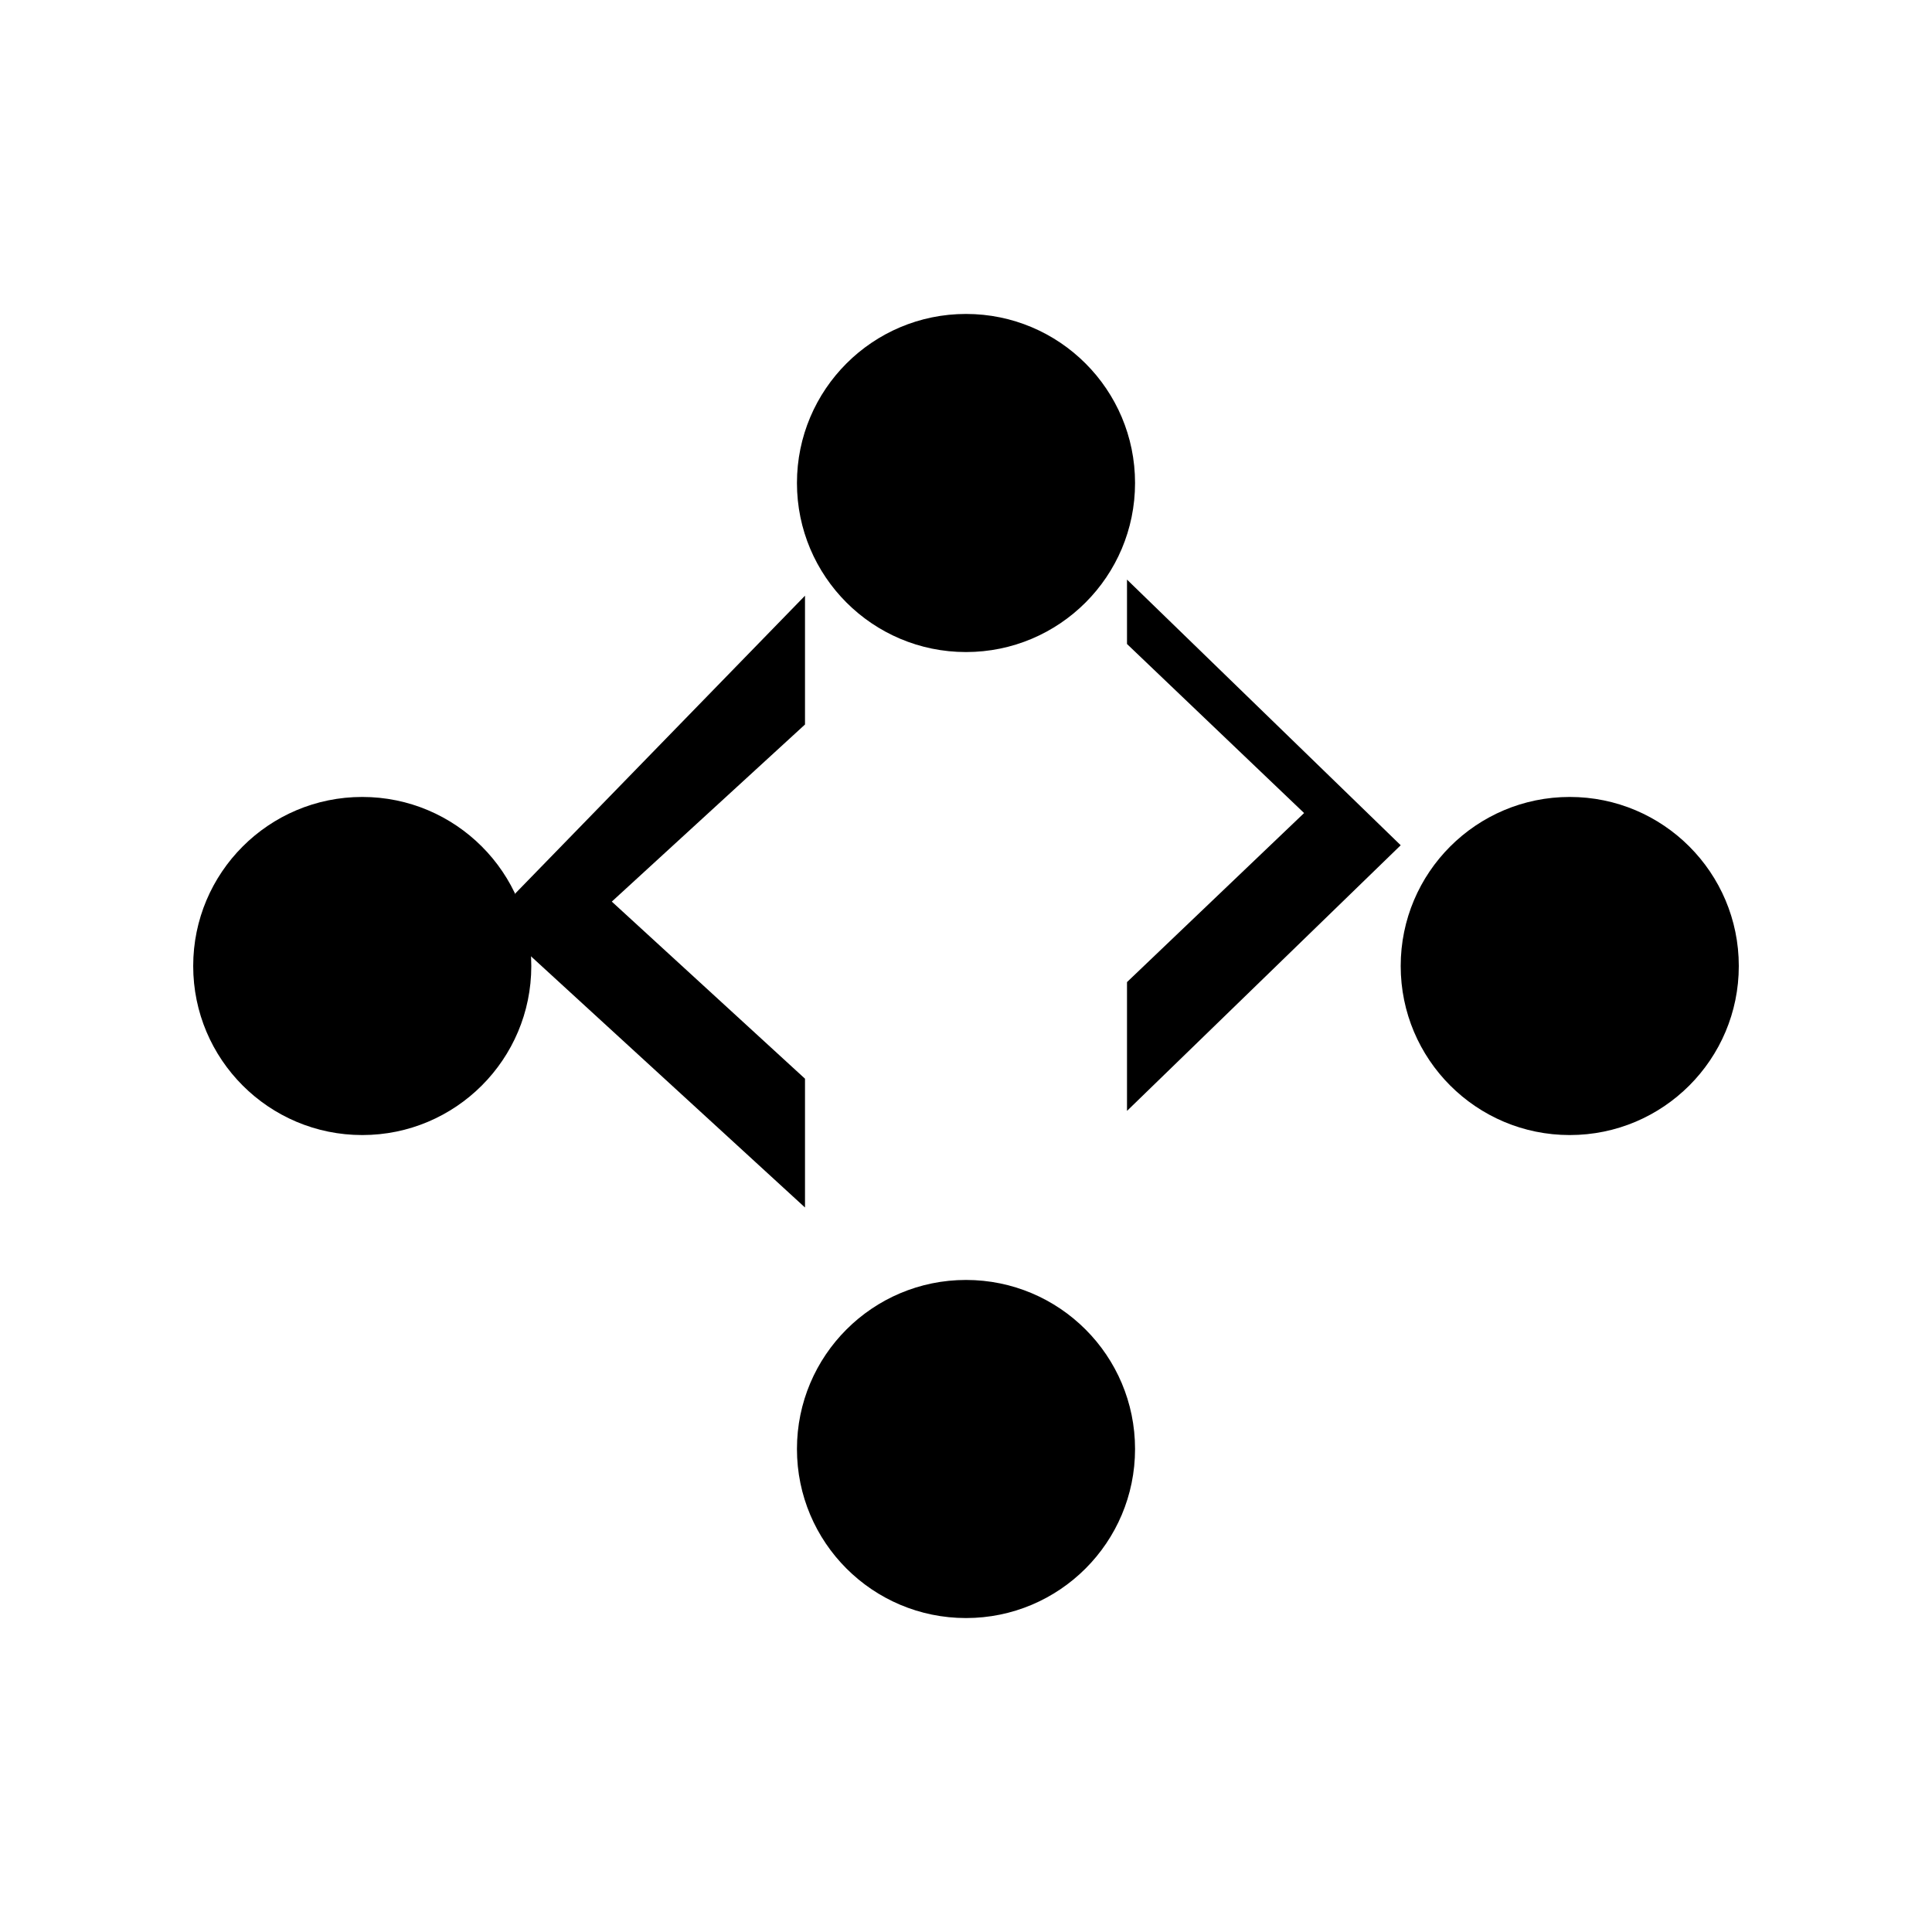
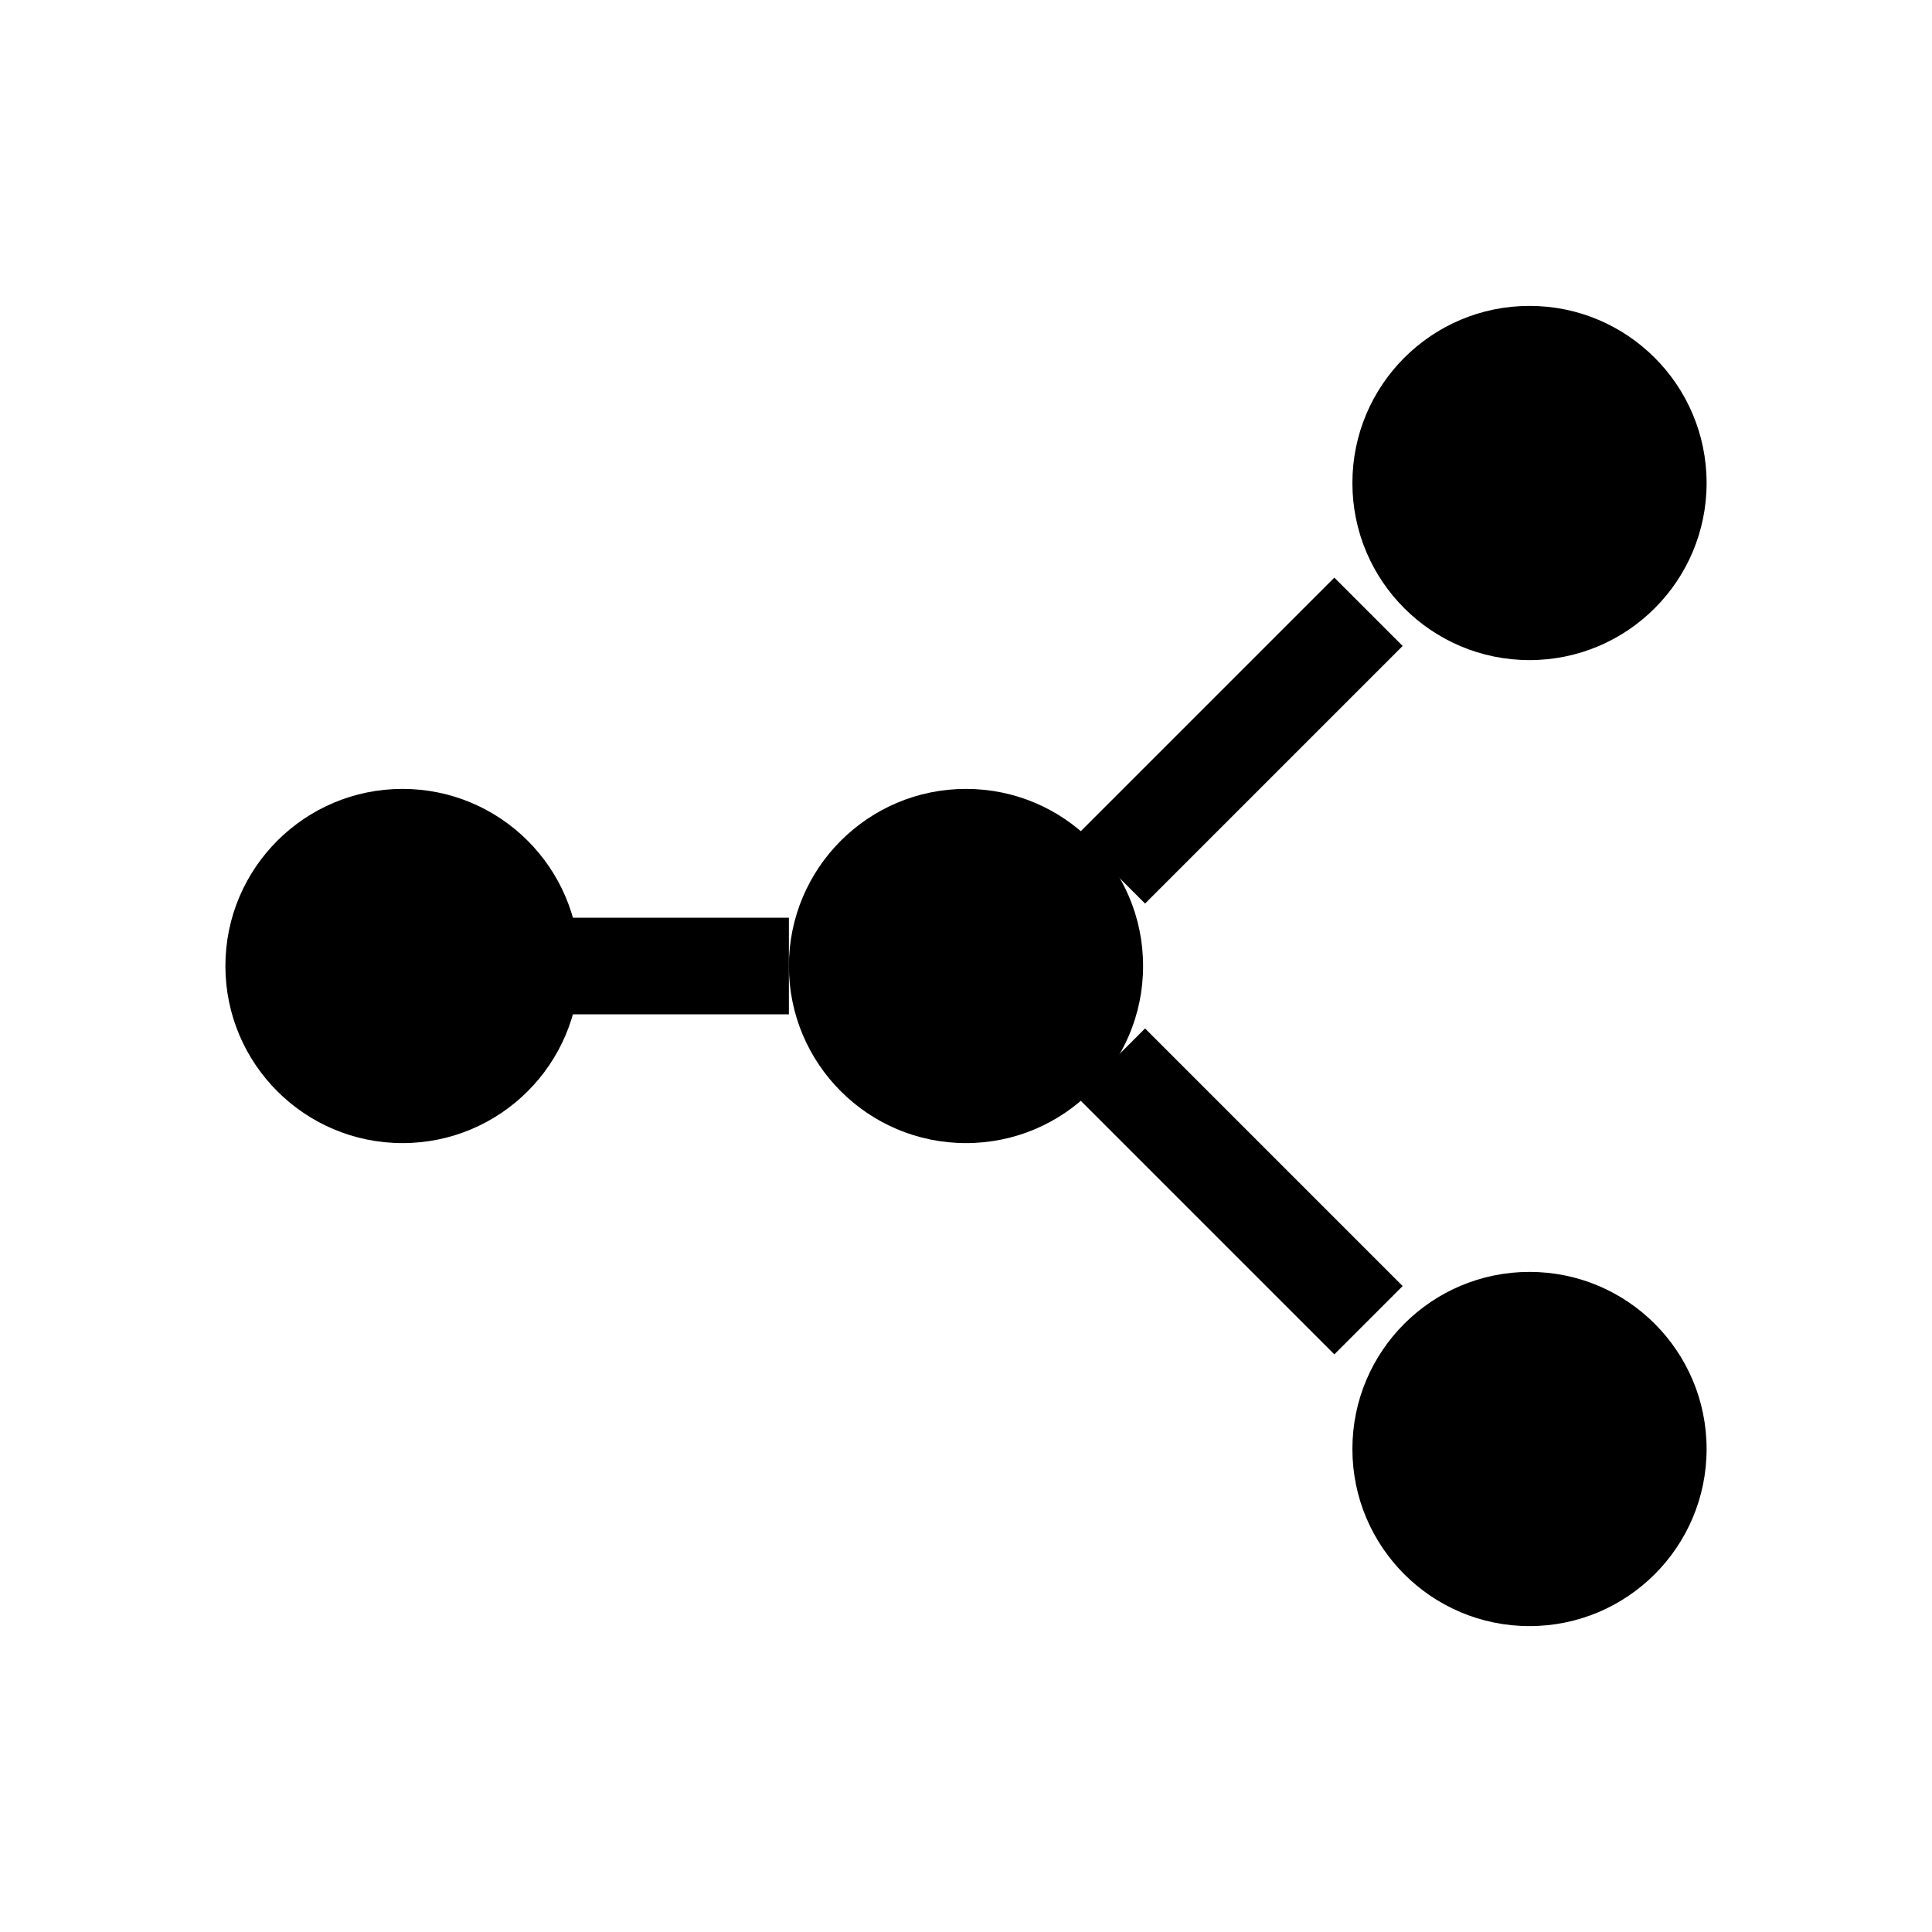
<svg xmlns="http://www.w3.org/2000/svg" viewBox="0 0 24 24" fill="currentColor">
-   <circle cx="4.5" cy="12" r="2.1" />
-   <circle cx="12" cy="6" r="2.1" />
-   <circle cx="12" cy="18" r="2.1" />
-   <circle cx="19.5" cy="12" r="2.1" />
-   <path d="M6.4 11.1 10 7.4v1.6L7.6 11.2l2.4 2.2v1.6l-3.6-3.3zM14 7.2l3.4 3.3-3.4 3.3v-1.6l2.2-2.1-2.2-2.1V7.2z" />
+   <circle cx="5" cy="12" r="2.2" />
+   <circle cx="12" cy="12" r="2.2" />
+   <circle cx="19" cy="6" r="2.2" />
+   <circle cx="19" cy="18" r="2.2" />
+   <path d="M7.1 12h2.7M13.8 10.8 17 7.6M13.8 13.2 17 16.4" fill="none" stroke="currentColor" stroke-width="1.2" />
</svg>
